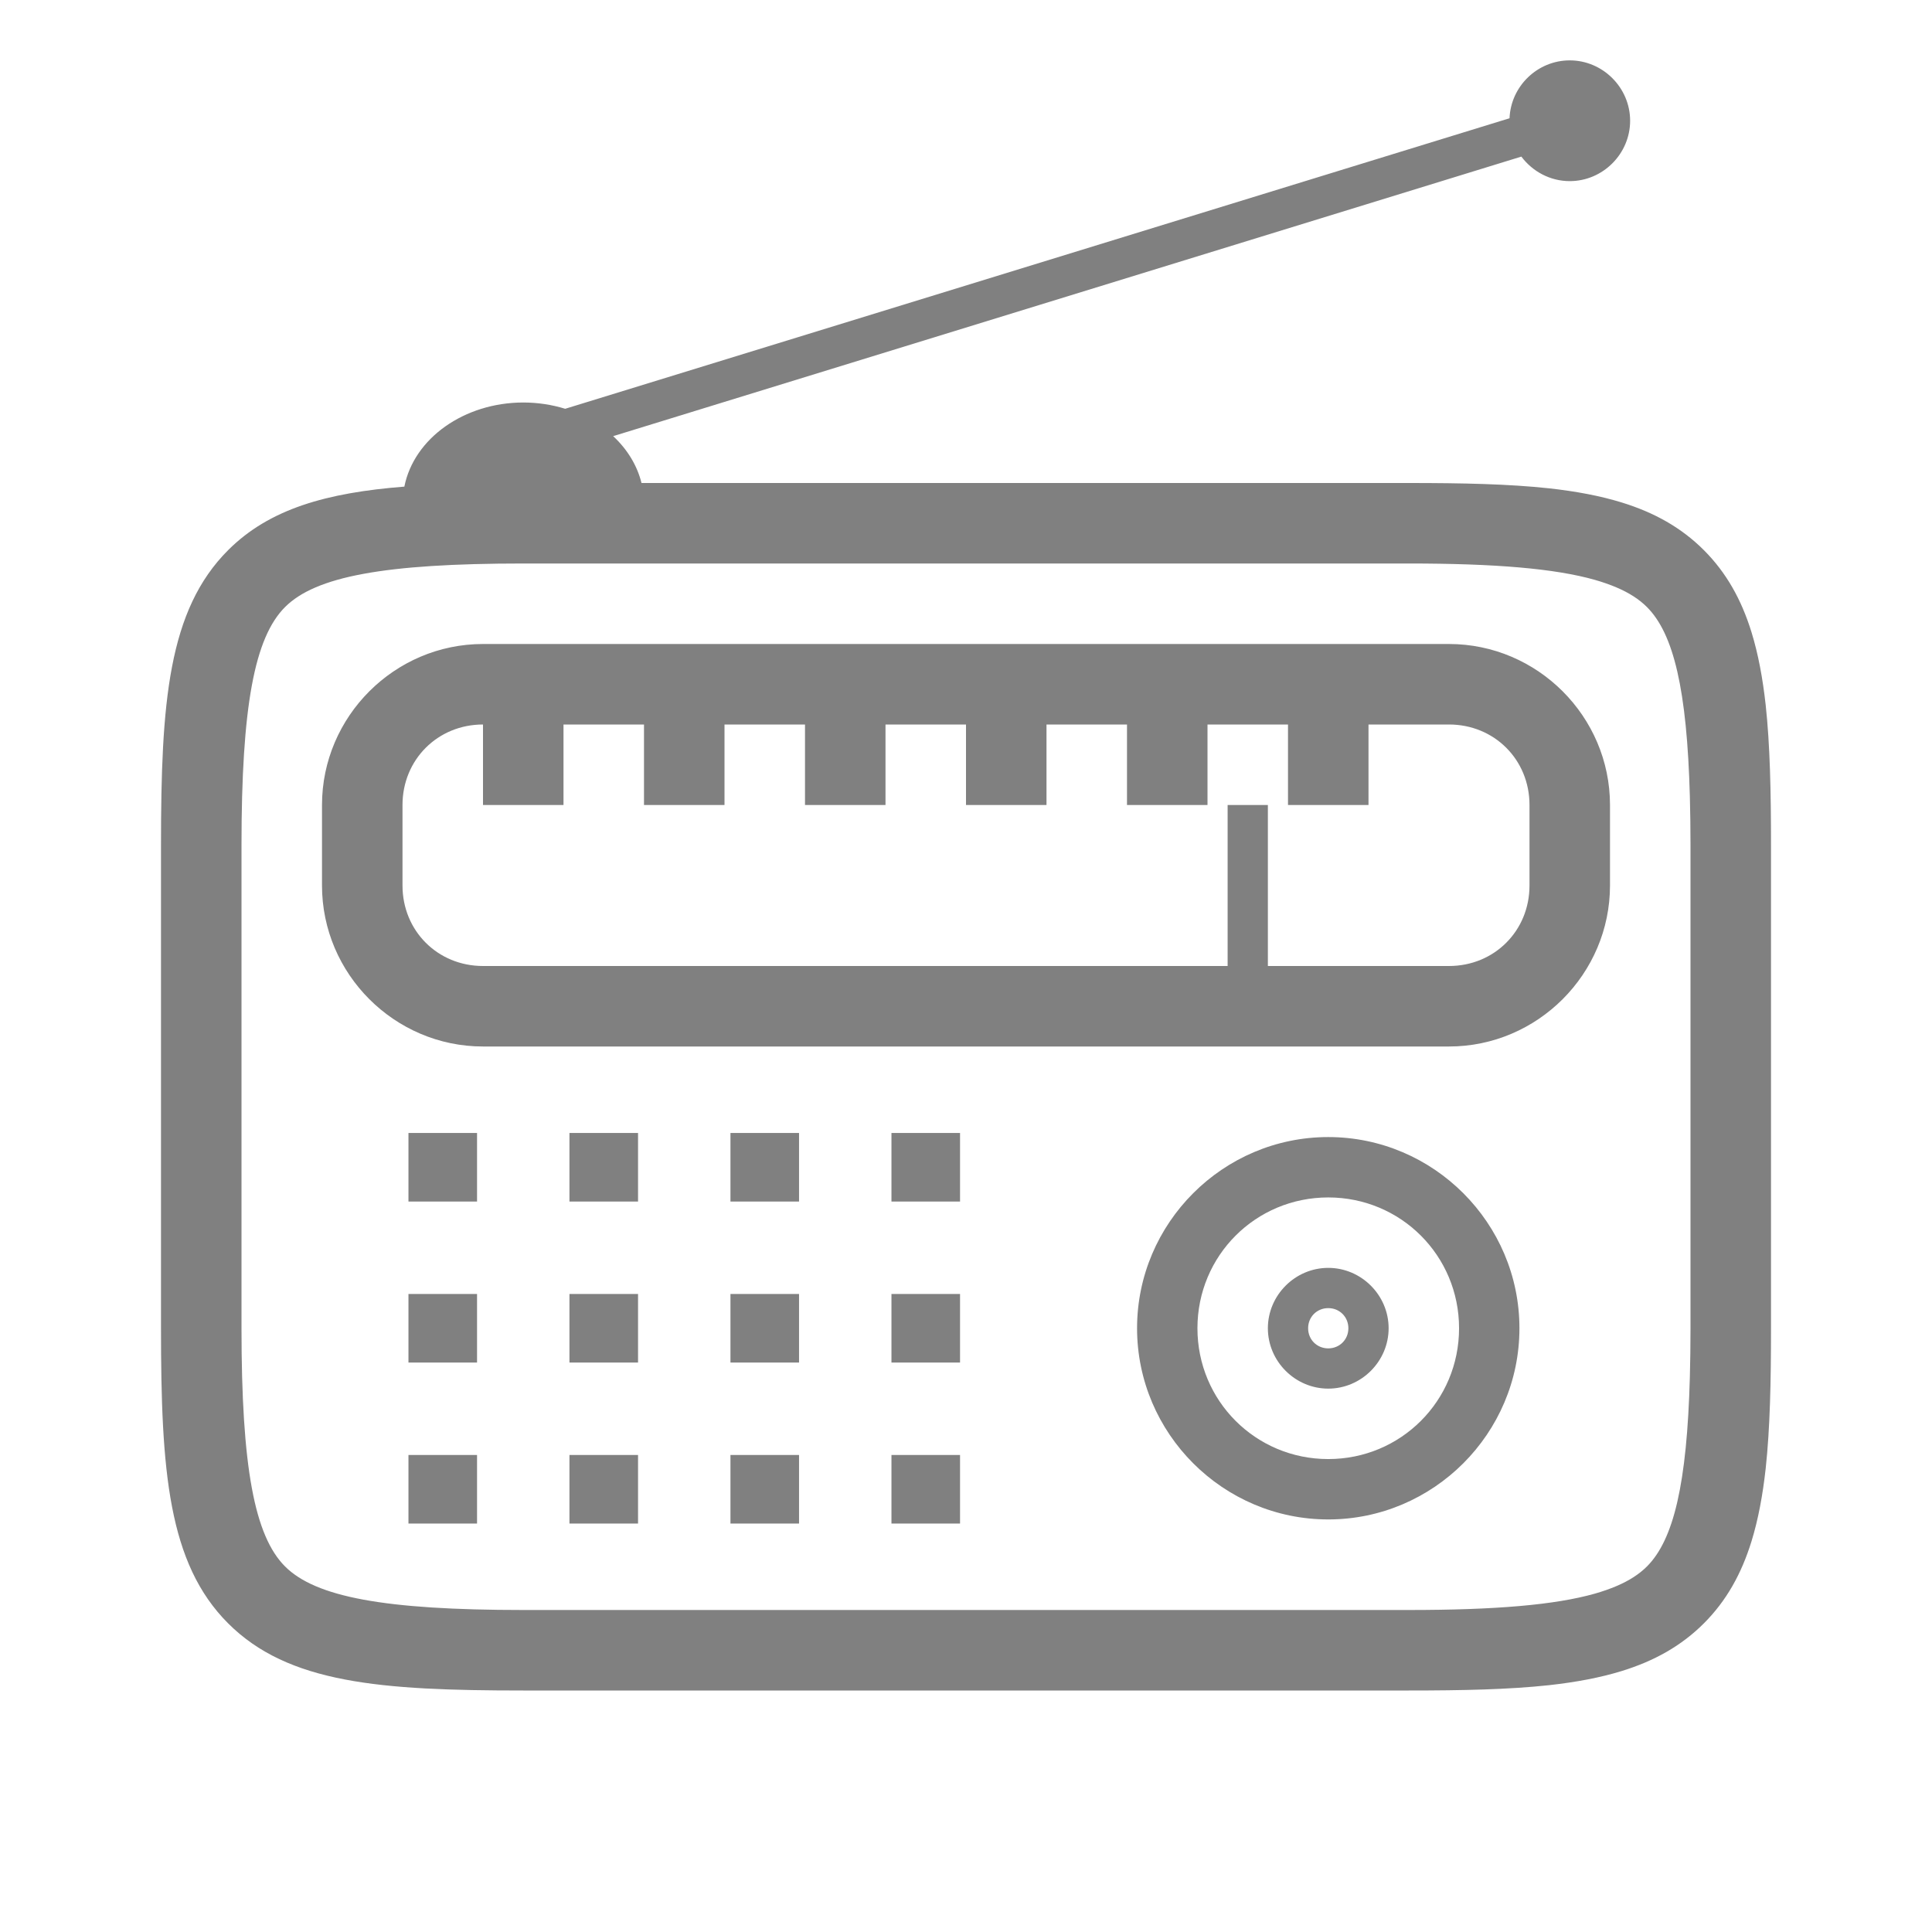
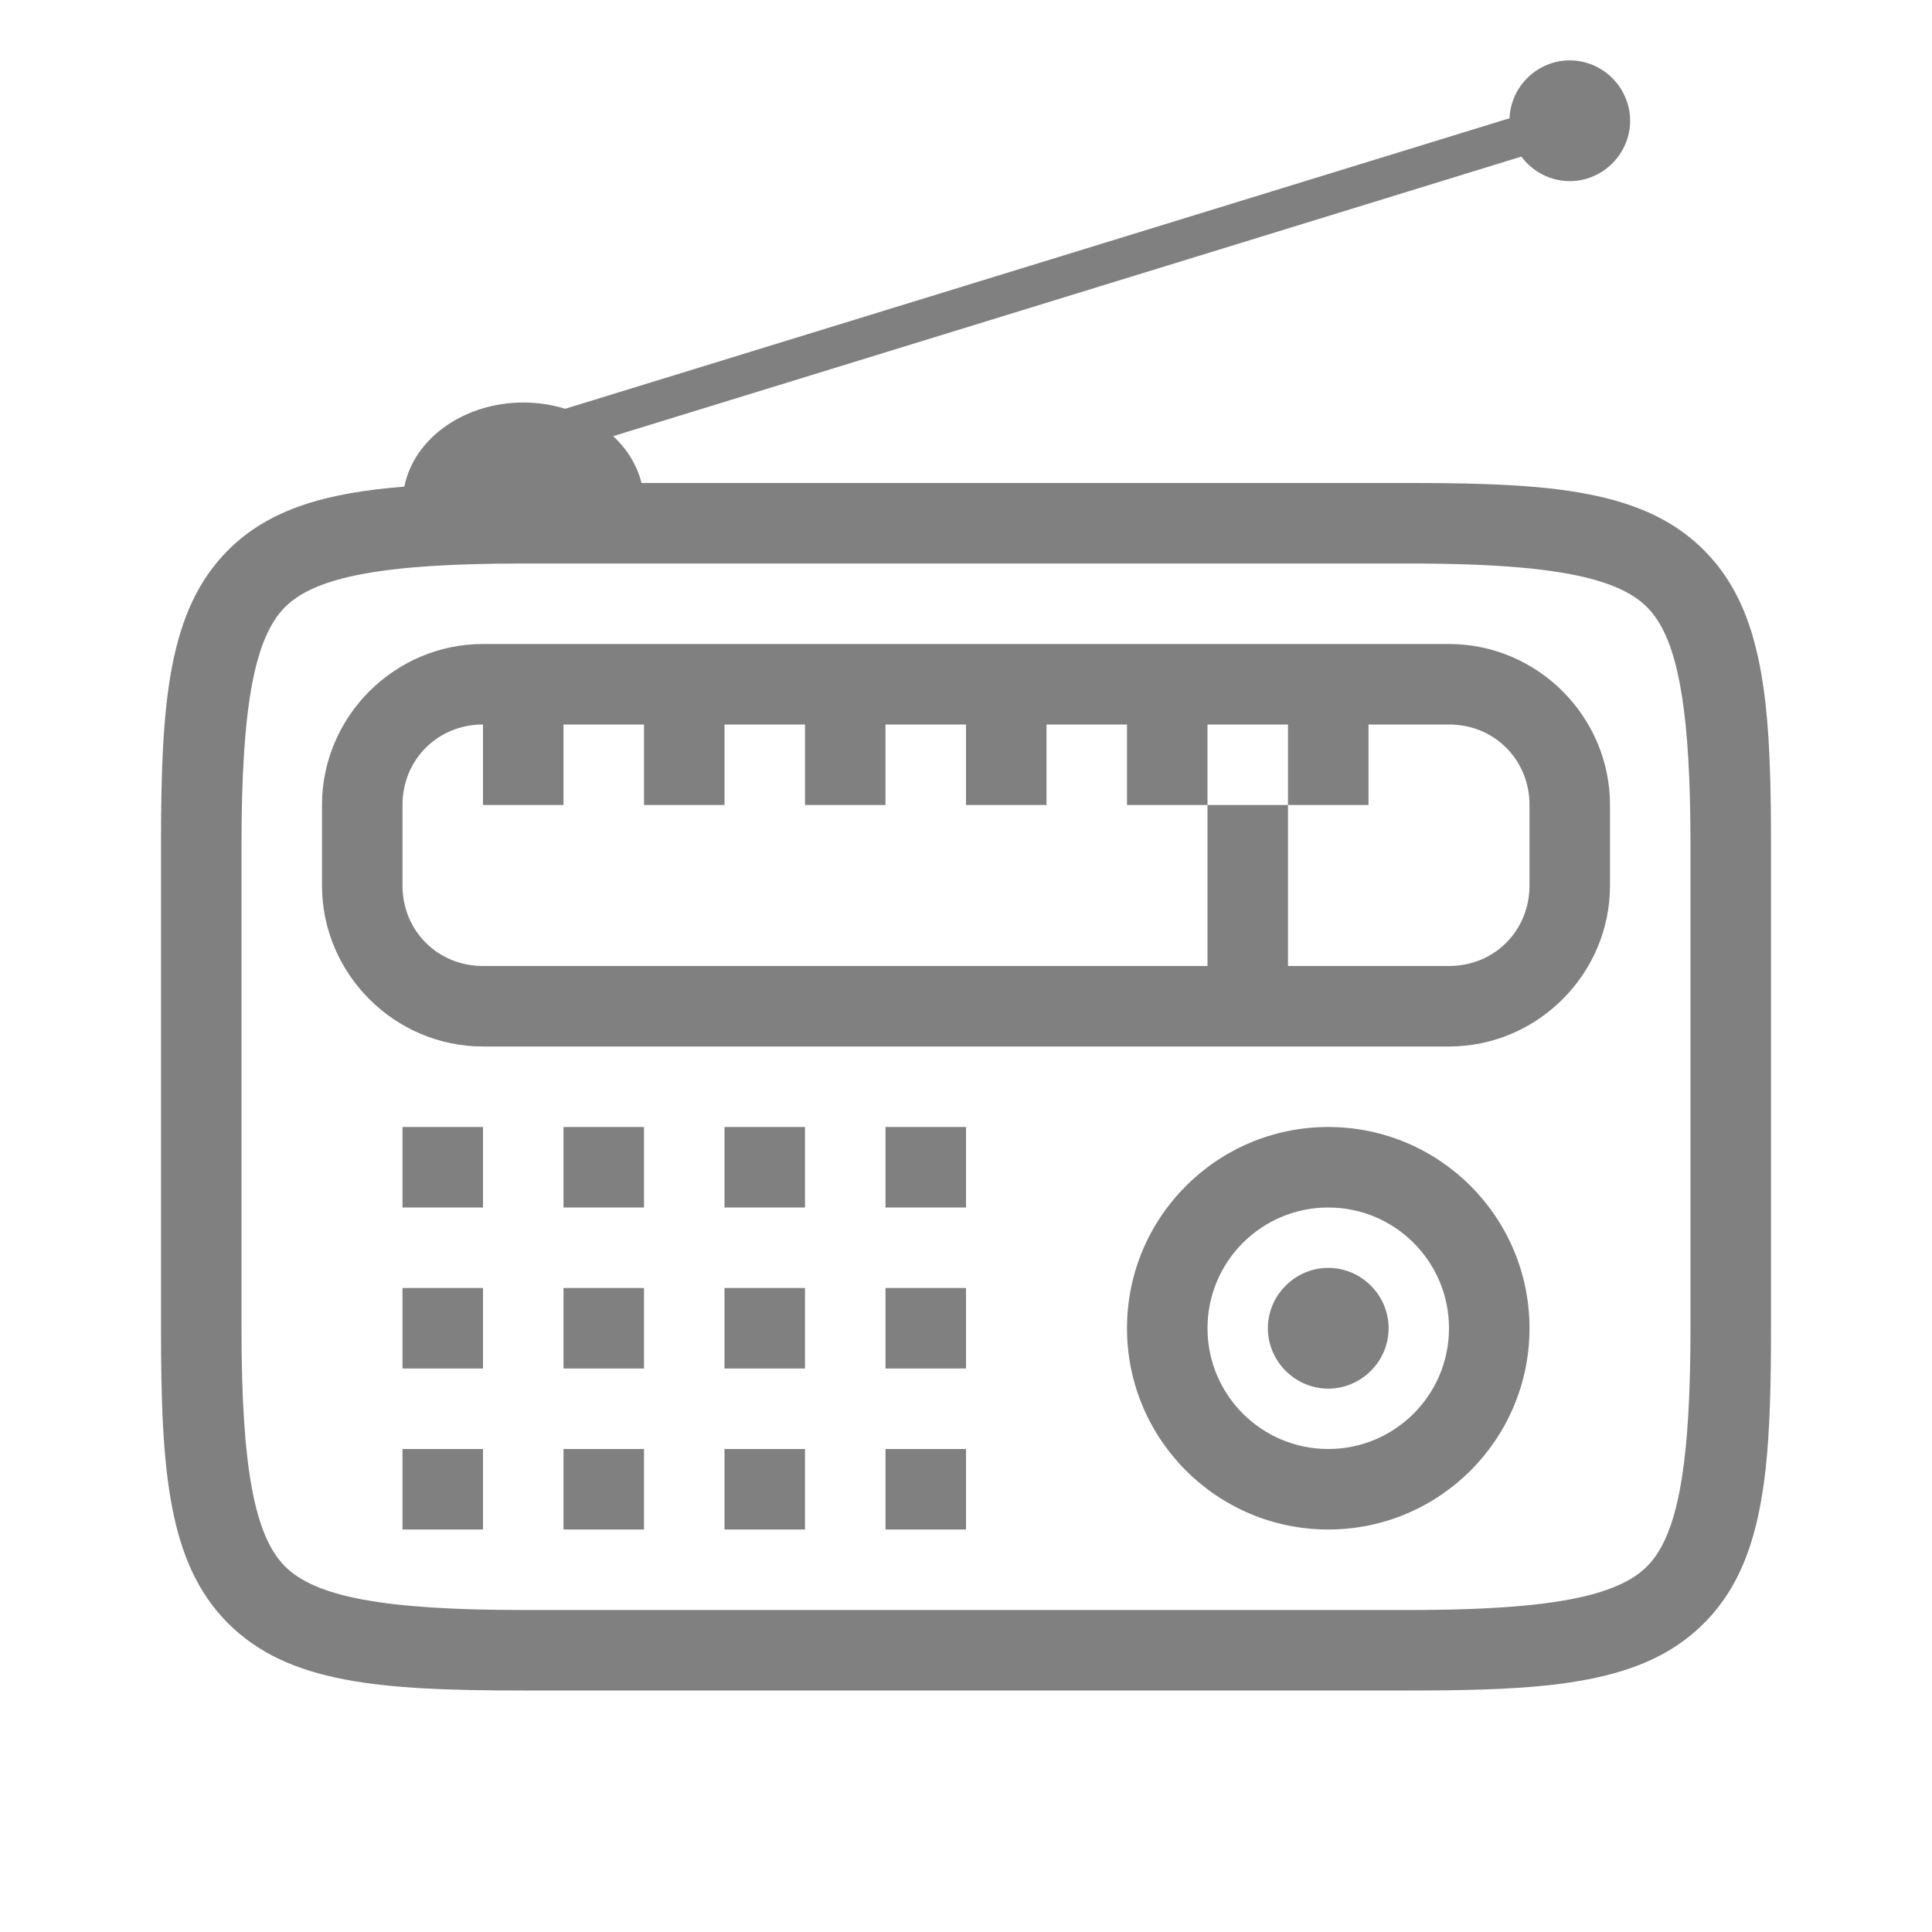
<svg xmlns="http://www.w3.org/2000/svg" viewBox="0 1 24 24" height="24" width="24" version="1.1" id="svg4">
  <defs id="defs8" />
-   <path id="path1652" style="color:#000000;fill:#808080;-inkscape-stroke:none" d="M 19.5 1.75 C 19.099 1.75 18.768 2.071 18.752 2.469 L 7.021 6.078 A 1.5 1.25 0 0 0 6.5 6 A 1.5 1.25 0 0 0 5.023 7.045 C 4.057 7.121 3.347 7.321 2.834 7.834 C 2.088 8.58 2 9.726 2 11.5 L 2 17.5 C 2 19.274 2.088 20.42 2.834 21.166 C 3.58 21.912 4.726 22 6.5 22 L 17.5 22 C 18.165 22 18.742 21.988 19.242 21.934 C 19.576 21.897 19.877 21.841 20.146 21.758 C 20.551 21.633 20.886 21.446 21.166 21.166 C 21.446 20.886 21.633 20.551 21.758 20.146 C 21.841 19.877 21.897 19.576 21.934 19.242 C 21.988 18.742 22 18.165 22 17.5 L 22 11.5 C 22 10.835 21.988 10.258 21.934 9.758 C 21.897 9.424 21.841 9.123 21.758 8.854 C 21.633 8.449 21.446 8.114 21.166 7.834 C 20.886 7.554 20.551 7.367 20.146 7.242 C 19.877 7.159 19.576 7.103 19.242 7.066 C 18.742 7.012 18.165 7 17.5 7 L 7.969 7 A 1.5 1.25 0 0 0 7.617 6.418 L 18.9 2.945 L 18.9 2.947 C 19.038 3.13 19.256 3.25 19.5 3.25 C 19.911 3.25 20.25 2.911 20.25 2.5 C 20.25 2.089 19.911 1.75 19.5 1.75 z M 6.5 8 L 17.5 8 C 18.579 8 19.316 8.063 19.811 8.203 C 19.909 8.231 20 8.263 20.08 8.297 C 20.24 8.365 20.364 8.446 20.459 8.541 C 20.791 8.873 20.956 9.568 20.992 10.893 C 20.997 11.082 21 11.284 21 11.5 L 21 17.5 C 21 17.716 20.997 17.918 20.992 18.107 C 20.956 19.432 20.791 20.127 20.459 20.459 C 20.364 20.554 20.24 20.635 20.08 20.703 C 20 20.737 19.909 20.769 19.811 20.797 C 19.316 20.937 18.579 21 17.5 21 L 6.5 21 C 4.774 21 3.92 20.838 3.541 20.459 C 3.162 20.08 3 19.226 3 17.5 L 3 11.5 C 3 9.774 3.162 8.92 3.541 8.541 C 3.92 8.162 4.774 8 6.5 8 z M 6 9 C 4.901 9 4 9.901 4 11 L 4 12 C 4 13.099 4.901 14 6 14 L 18 14 C 19.099 14 20 13.099 20 12 L 20 11 C 20 9.901 19.099 9 18 9 L 6 9 z M 6 10 L 6 11 L 7 11 L 7 10 L 8 10 L 8 11 L 9 11 L 9 10 L 10 10 L 10 11 L 11 11 L 11 10 L 12 10 L 12 11 L 13 11 L 13 10 L 14 10 L 14 11 L 15 11 L 15 10 L 16 10 L 16 11 L 17 11 L 17 10 L 18 10 C 18.563 10 19 10.437 19 11 L 19 12 C 19 12.563 18.563 13 18 13 L 15.75 13 L 15.75 11 L 15.25 11 L 15.25 13 L 6 13 C 5.437 13 5 12.563 5 12 L 5 11 C 5 10.437 5.437 10 6 10 z M 5.074 15.074 L 5.074 15.926 L 5.926 15.926 L 5.926 15.074 L 5.074 15.074 z M 7.074 15.074 L 7.074 15.926 L 7.926 15.926 L 7.926 15.074 L 7.074 15.074 z M 9.074 15.074 L 9.074 15.926 L 9.926 15.926 L 9.926 15.074 L 9.074 15.074 z M 11.074 15.074 L 11.074 15.926 L 11.926 15.926 L 11.926 15.074 L 11.074 15.074 z M 16.5 15.125 C 15.193 15.125 14.125 16.193 14.125 17.5 C 14.125 18.807 15.193 19.875 16.5 19.875 C 17.807 19.875 18.875 18.807 18.875 17.5 C 18.875 16.193 17.807 15.125 16.5 15.125 z M 16.5 15.875 C 17.402 15.875 18.125 16.598 18.125 17.5 C 18.125 18.402 17.402 19.125 16.5 19.125 C 15.598 19.125 14.875 18.402 14.875 17.5 C 14.875 16.598 15.598 15.875 16.5 15.875 z M 16.5 16.75 C 16.089 16.75 15.75 17.089 15.75 17.5 C 15.75 17.911 16.089 18.25 16.5 18.25 C 16.911 18.25 17.25 17.911 17.25 17.5 C 17.25 17.089 16.911 16.75 16.5 16.75 z M 5.074 17.074 L 5.074 17.926 L 5.926 17.926 L 5.926 17.074 L 5.074 17.074 z M 7.074 17.074 L 7.074 17.926 L 7.926 17.926 L 7.926 17.074 L 7.074 17.074 z M 9.074 17.074 L 9.074 17.926 L 9.926 17.926 L 9.926 17.074 L 9.074 17.074 z M 11.074 17.074 L 11.074 17.926 L 11.926 17.926 L 11.926 17.074 L 11.074 17.074 z M 16.5 17.25 C 16.641 17.25 16.75 17.359 16.75 17.5 C 16.75 17.641 16.641 17.75 16.5 17.75 C 16.359 17.75 16.25 17.641 16.25 17.5 C 16.25 17.359 16.359 17.25 16.5 17.25 z M 5.074 19.074 L 5.074 19.926 L 5.926 19.926 L 5.926 19.074 L 5.074 19.074 z M 7.074 19.074 L 7.074 19.926 L 7.926 19.926 L 7.926 19.074 L 7.074 19.074 z M 9.074 19.074 L 9.074 19.926 L 9.926 19.926 L 9.926 19.074 L 9.074 19.074 z M 11.074 19.074 L 11.074 19.926 L 11.926 19.926 L 11.926 19.074 L 11.074 19.074 z " />
+   <path id="path502" style="opacity:1;fill:#808080;fill-rule:evenodd;stroke:none;stroke-linecap:round;stroke-linejoin:round" d="M 16.5 15 A 2.5 2.5 0 0 0 14 17.5 A 2.5 2.5 0 0 0 16.5 20 A 2.5 2.5 0 0 0 19 17.5 A 2.5 2.5 0 0 0 16.5 15 z M 16.5 16 A 1.5 1.5 0 0 1 18 17.5 A 1.5 1.5 0 0 1 16.5 19 A 1.5 1.5 0 0 1 15 17.5 A 1.5 1.5 0 0 1 16.5 16 z " />
+   <path id="path293" style="color:#000000;fill:#808080;-inkscape-stroke:none" d="m 6,9 c -1.099,0 -2,0.901 -2,2 v 1 c 0,1.099 0.901,2 2,2 h 12 c 1.099,0 2,-0.901 2,-2 v -1 c 0,-1.099 -0.901,-2 -2,-2 z m 0,1 v 1 h 1 v -1 h 1 v 1 h 1 v -1 h 1 v 1 h 1 v -1 h 1 v 1 h 1 v -1 h 1 v 1 h 1 v -1 h 1 v 1 h 1 v -1 h 1 c 0.563,0 1,0.437 1,1 v 1 c 0,0.563 -0.437,1 -1,1 h -2 v -2 h -1 v 2 h -9 c -0.563,0 -1,-0.437 -1,-1 v -1 c 0,-0.563 0.437,-1 1,-1 z" />
+   <path id="path1652" style="color:#000000;fill:#808080;-inkscape-stroke:none" d="M 19.5 1.75 C 19.099 1.75 18.768 2.071 18.752 2.469 L 7.021 6.078 A 1.5 1.25 0 0 0 6.5 6 A 1.5 1.25 0 0 0 5.023 7.045 C 4.057 7.121 3.347 7.321 2.834 7.834 C 2.088 8.58 2 9.726 2 11.5 L 2 17.5 C 2 19.274 2.088 20.42 2.834 21.166 C 3.58 21.912 4.726 22 6.5 22 L 17.5 22 C 18.165 22 18.742 21.988 19.242 21.934 C 19.576 21.897 19.877 21.841 20.146 21.758 C 20.551 21.633 20.886 21.446 21.166 21.166 C 21.446 20.886 21.633 20.551 21.758 20.146 C 21.841 19.877 21.897 19.576 21.934 19.242 C 21.988 18.742 22 18.165 22 17.5 L 22 11.5 C 22 10.835 21.988 10.258 21.934 9.758 C 21.897 9.424 21.841 9.123 21.758 8.854 C 21.633 8.449 21.446 8.114 21.166 7.834 C 20.886 7.554 20.551 7.367 20.146 7.242 C 19.877 7.159 19.576 7.103 19.242 7.066 C 18.742 7.012 18.165 7 17.5 7 L 7.969 7 A 1.5 1.25 0 0 0 7.617 6.418 L 18.9 2.945 L 18.9 2.947 C 19.038 3.13 19.256 3.25 19.5 3.25 C 19.911 3.25 20.25 2.911 20.25 2.5 C 20.25 2.089 19.911 1.75 19.5 1.75 z M 6.5 8 L 17.5 8 C 18.579 8 19.316 8.063 19.811 8.203 C 19.909 8.231 20 8.263 20.08 8.297 C 20.24 8.365 20.364 8.446 20.459 8.541 C 20.791 8.873 20.956 9.568 20.992 10.893 C 20.997 11.082 21 11.284 21 11.5 L 21 17.5 C 21 17.716 20.997 17.918 20.992 18.107 C 20.956 19.432 20.791 20.127 20.459 20.459 C 20.364 20.554 20.24 20.635 20.08 20.703 C 20 20.737 19.909 20.769 19.811 20.797 C 19.316 20.937 18.579 21 17.5 21 L 6.5 21 C 4.774 21 3.92 20.838 3.541 20.459 C 3.162 20.08 3 19.226 3 17.5 L 3 11.5 C 3 9.774 3.162 8.92 3.541 8.541 C 3.92 8.162 4.774 8 6.5 8 z " />
+   <path style="color:#000000;fill:#808080;-inkscape-stroke:none" d="m 16.5,17.25 c 0.141,0 0.25,0.109 0.25,0.25 0,0.141 -0.109,0.25 -0.25,0.25 -0.141,0 -0.25,-0.109 -0.25,-0.25 0,-0.141 0.109,-0.25 0.25,-0.25 z" id="path319" />
+   <path style="color:#000000;fill:#808080;-inkscape-stroke:none" d="m 16.5,16.75 c -0.411,0 -0.75,0.339 -0.75,0.75 0,0.411 0.339,0.75 0.75,0.75 0.411,0 0.75,-0.339 0.75,-0.75 0,-0.411 -0.339,-0.75 -0.75,-0.75 z" id="path309" />
+   <path style="color:#000000;fill:#808080;stroke-width:1.174;-inkscape-stroke:none" d="m 5,15 v 1 h 1 v -1 z" id="path297" />
+   <path style="color:#000000;fill:#808080;stroke-width:1.174;-inkscape-stroke:none" d="m 7,15 v 1 h 1 v -1 z" id="path428" />
+   <path style="color:#000000;fill:#808080;stroke-width:1.174;-inkscape-stroke:none" d="m 9,15 v 1 h 1 v -1 z" id="path430" />
+   <path style="color:#000000;fill:#808080;stroke-width:1.174;-inkscape-stroke:none" d="m 11,15 v 1 h 1 v -1 z" id="path432" />
+   <path style="color:#000000;fill:#808080;stroke-width:1.174;-inkscape-stroke:none" d="m 5,17 v 1 h 1 v -1 z" id="path434" />
+   <path style="color:#000000;fill:#808080;stroke-width:1.174;-inkscape-stroke:none" d="m 7,17 v 1 h 1 v -1 z" id="path436" />
+   <path style="color:#000000;fill:#808080;stroke-width:1.174;-inkscape-stroke:none" d="m 9,17 v 1 h 1 v -1 z" id="path438" />
+   <path style="color:#000000;fill:#808080;stroke-width:1.174;-inkscape-stroke:none" d="m 11,17 v 1 h 1 v -1 z" id="path440" />
+   <path style="color:#000000;fill:#808080;stroke-width:1.174;-inkscape-stroke:none" d="m 5,19 v 1 h 1 v -1 z" id="path442" />
+   <path style="color:#000000;fill:#808080;stroke-width:1.174;-inkscape-stroke:none" d="m 7,19 v 1 h 1 v -1 z" id="path444" />
+   <path style="color:#000000;fill:#808080;stroke-width:1.174;-inkscape-stroke:none" d="m 9,19 v 1 h 1 v -1 z" id="path446" />
+   <path style="color:#000000;fill:#808080;stroke-width:1.174;-inkscape-stroke:none" d="m 11,19 v 1 h 1 v -1 z" id="path448" />
</svg>
